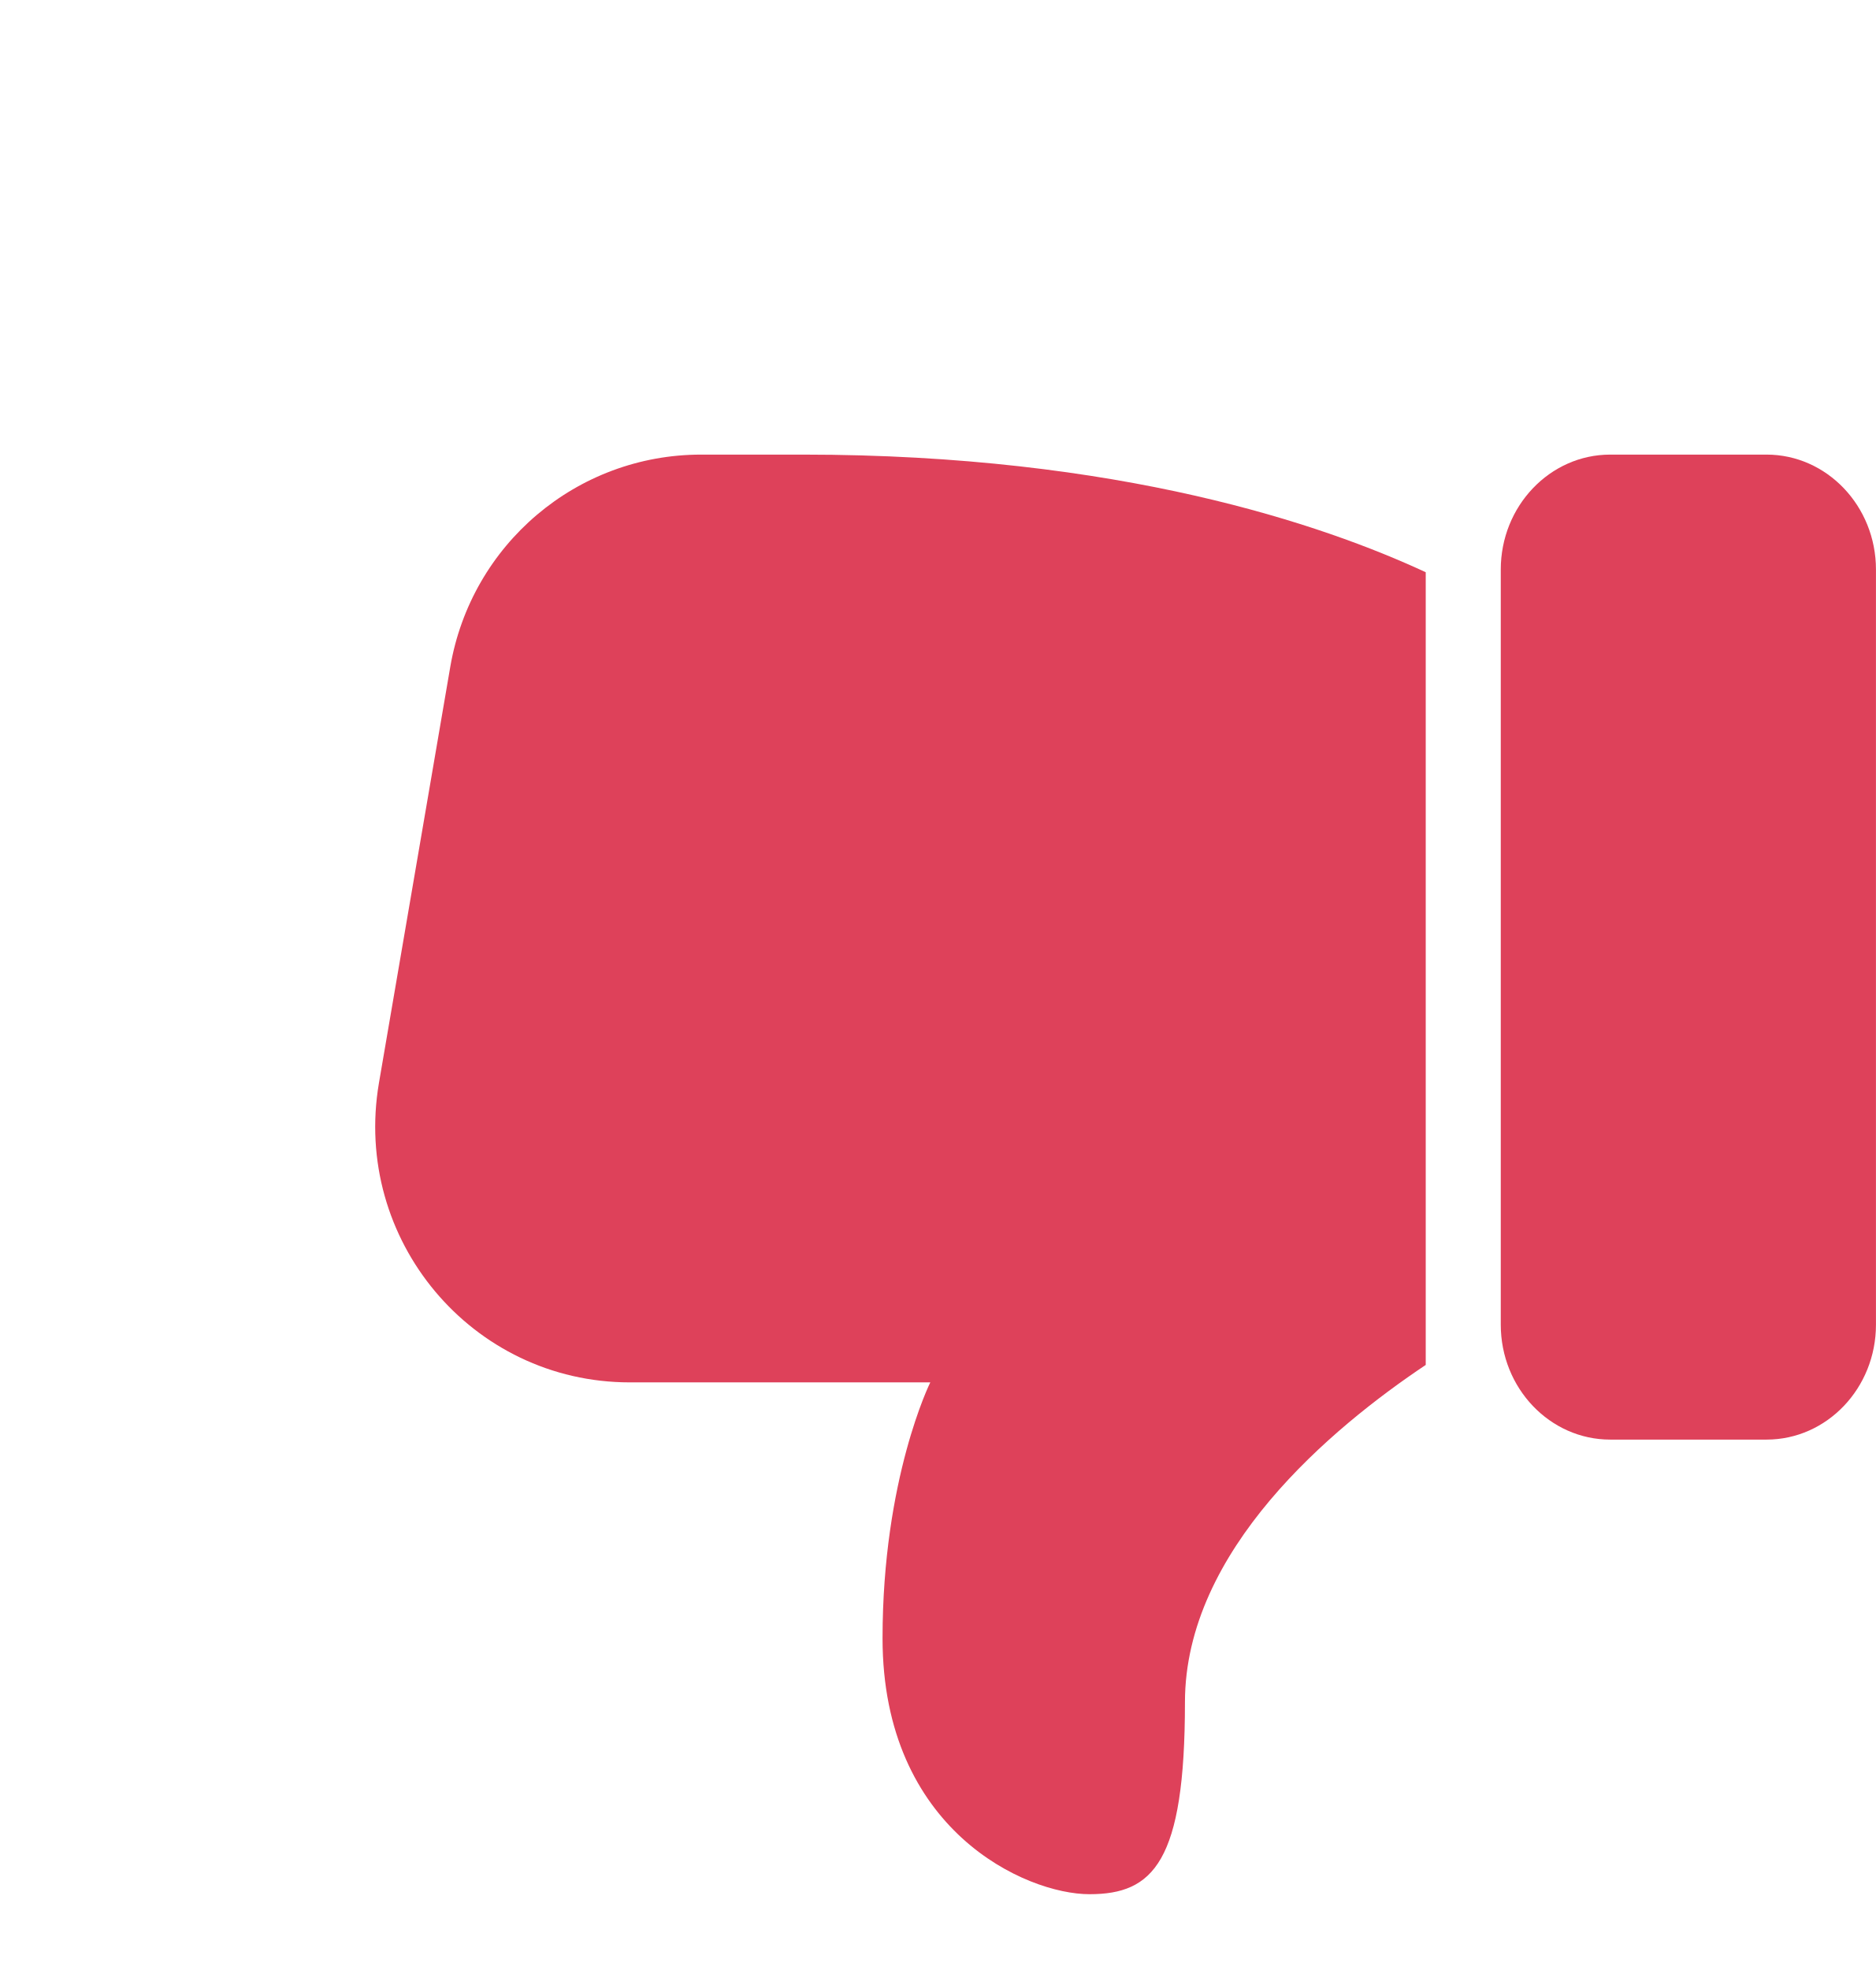
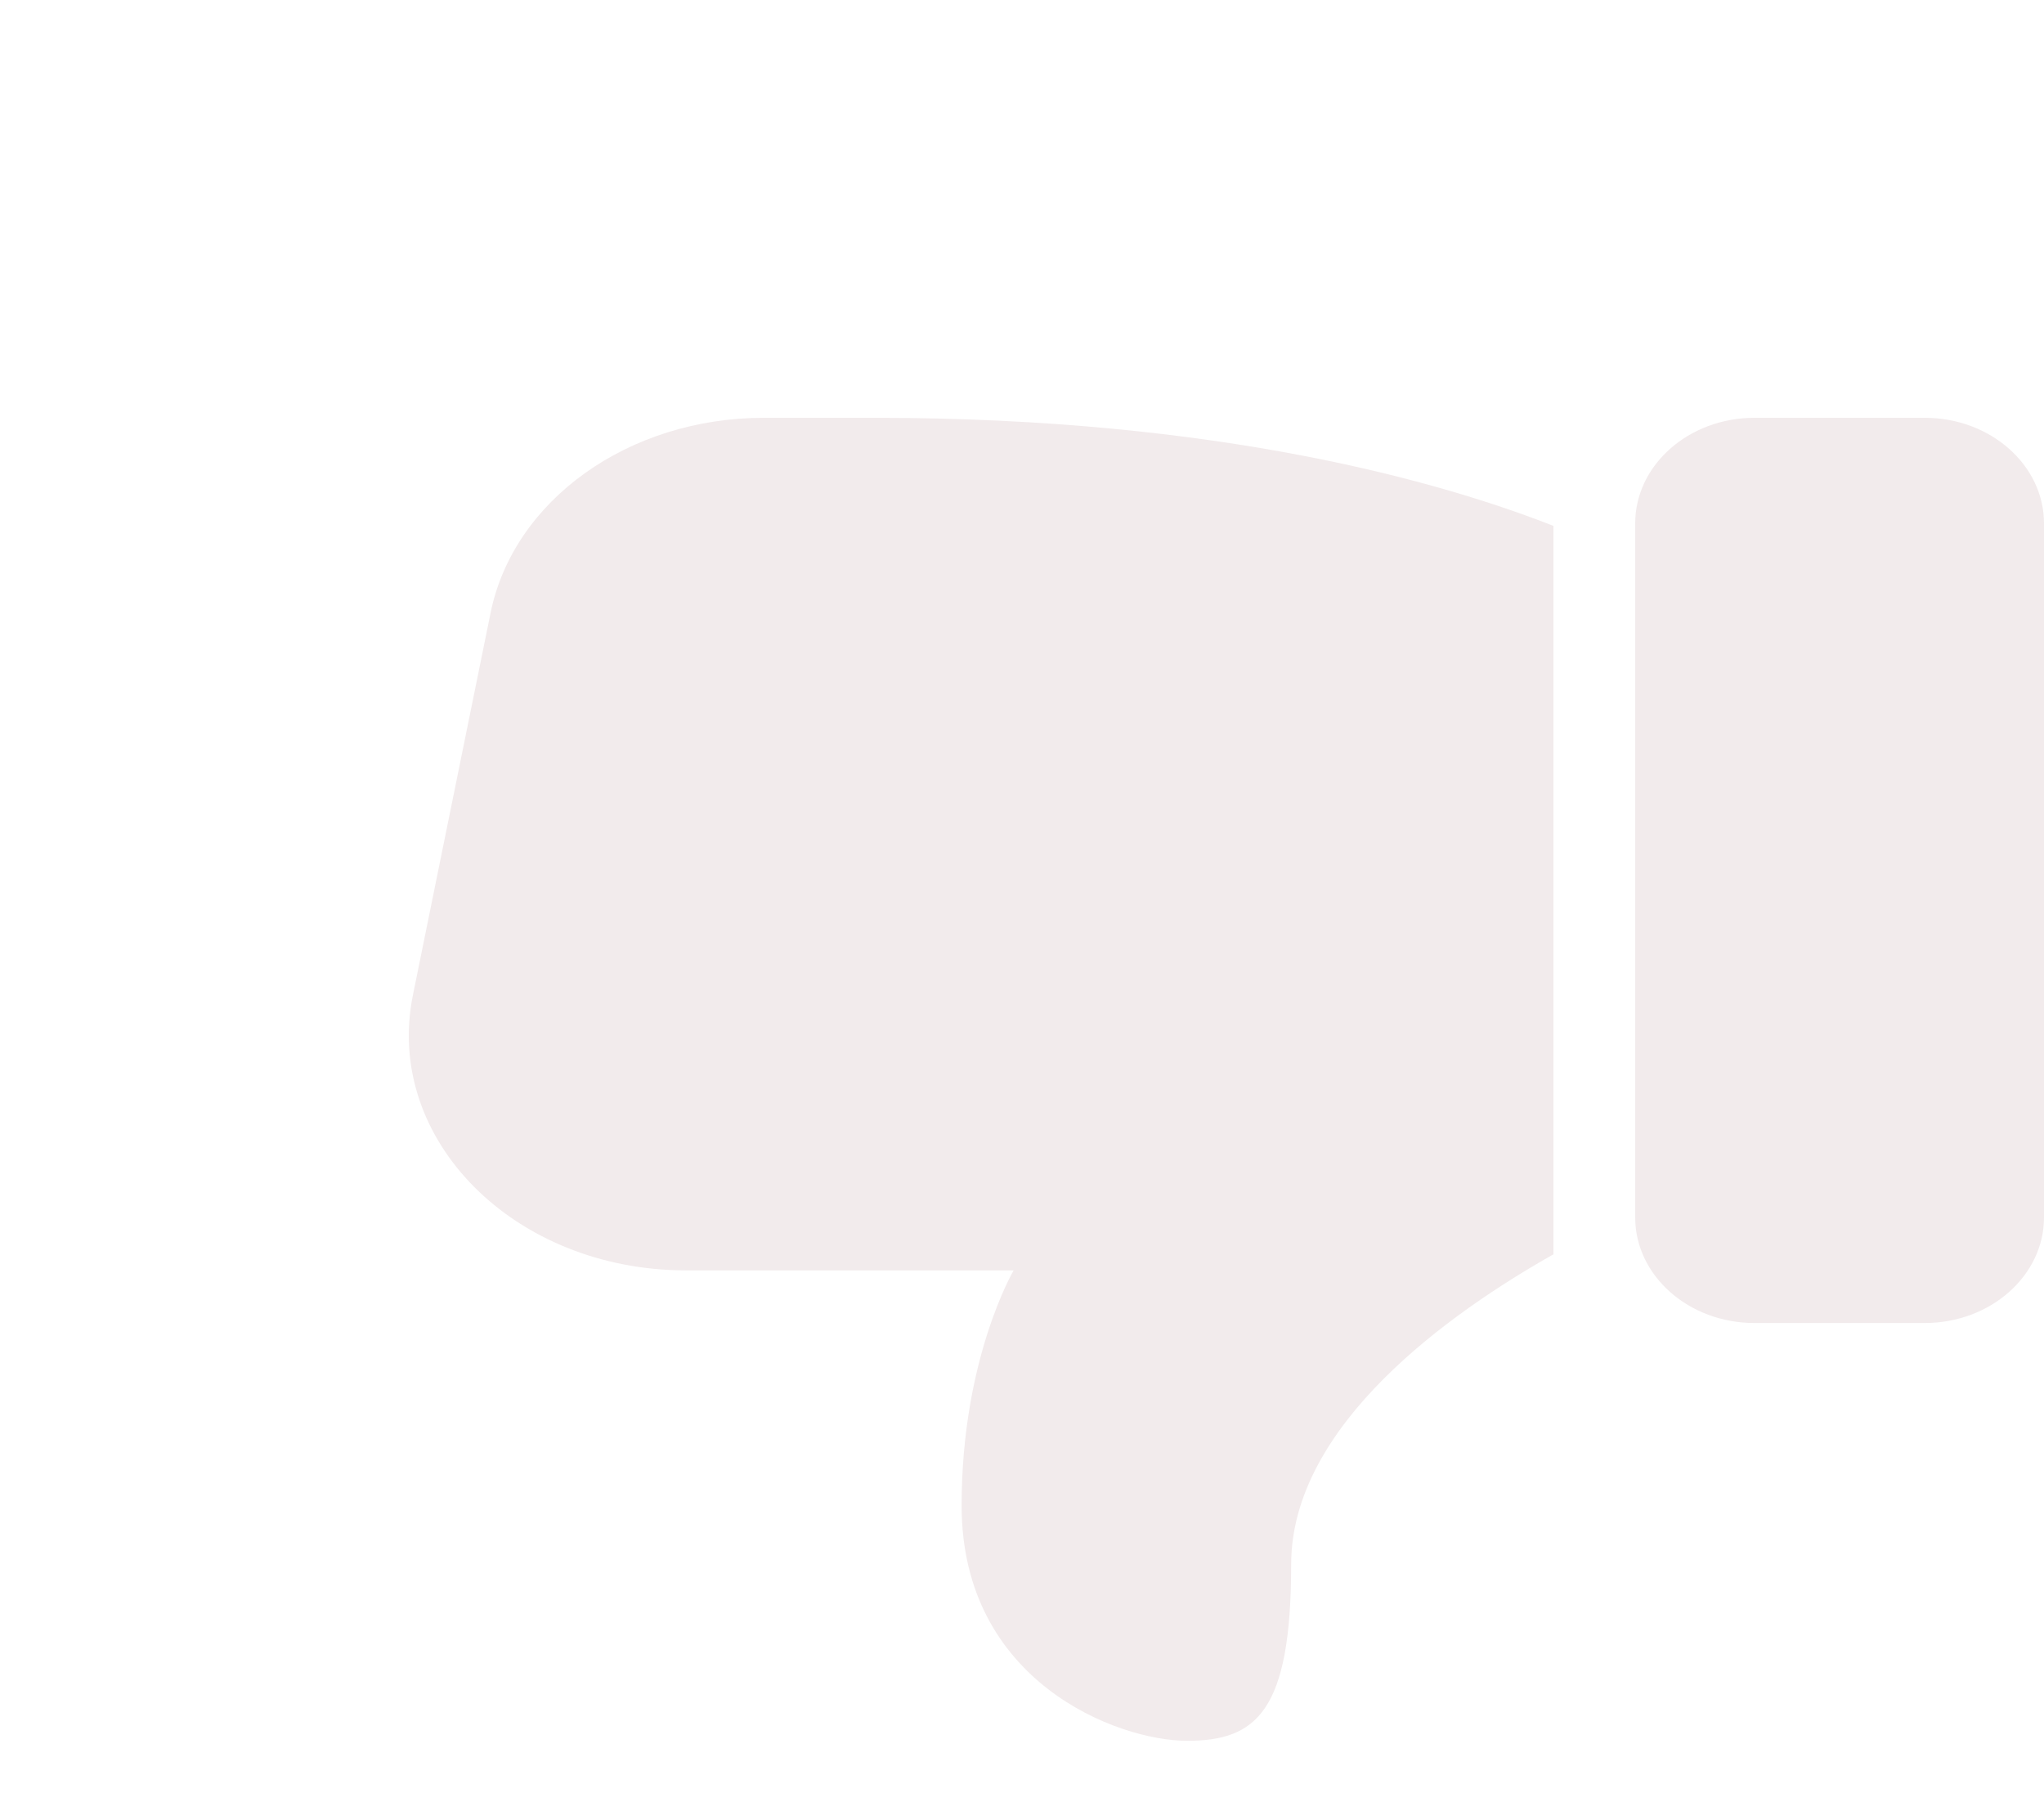
- <svg xmlns="http://www.w3.org/2000/svg" width="20" height="21" viewBox="0 0 20 21" fill="none">
-   <path d="M18.833 4.846H17.167C16.523 4.846 16 5.396 16 6.071V14.121C16 14.797 16.523 15.346 17.167 15.346H18.833C19.477 15.346 20 14.797 20 14.121V6.071C20 5.396 19.477 4.846 18.833 4.846Z" fill="#DE415A" />
-   <path d="M7.475 4.846C6.151 4.846 5.024 5.801 4.8 7.111L4.04 11.544C3.755 13.215 5.031 14.736 6.714 14.736H9.918C9.918 14.736 9.409 15.759 9.409 17.464C9.409 19.51 10.937 20.192 11.615 20.192C12.294 20.192 12.633 19.851 12.633 18.146C12.633 16.526 14.195 15.222 15.2 14.55V6.1C14.113 5.595 11.938 4.846 8.561 4.846H7.475Z" fill="#DE415A" />
+ <svg xmlns="http://www.w3.org/2000/svg" width="35" height="31" viewBox="0 0 35 31" fill="none">
+   <path d="M32.958 7.154H30.042C28.916 7.154 28 7.965 28 8.962V20.846C28 21.843 28.916 22.654 30.042 22.654H32.958C34.084 22.654 35 21.843 35 20.846V8.962C35 7.965 34.084 7.154 32.958 7.154Z" fill="#F2EBEC" />
+   <path d="M13.081 7.154C10.764 7.154 8.792 8.563 8.4 10.496L7.07 17.041C6.571 19.508 8.804 21.753 11.75 21.753H17.357C17.357 21.753 16.466 23.263 16.466 25.78C16.466 28.801 19.139 29.808 20.327 29.808C21.515 29.808 22.109 29.304 22.109 26.787C22.109 24.395 24.842 22.47 26.6 21.478V9.005C24.698 8.259 20.891 7.154 14.981 7.154H13.081Z" fill="#F2EBEC" />
</svg>
